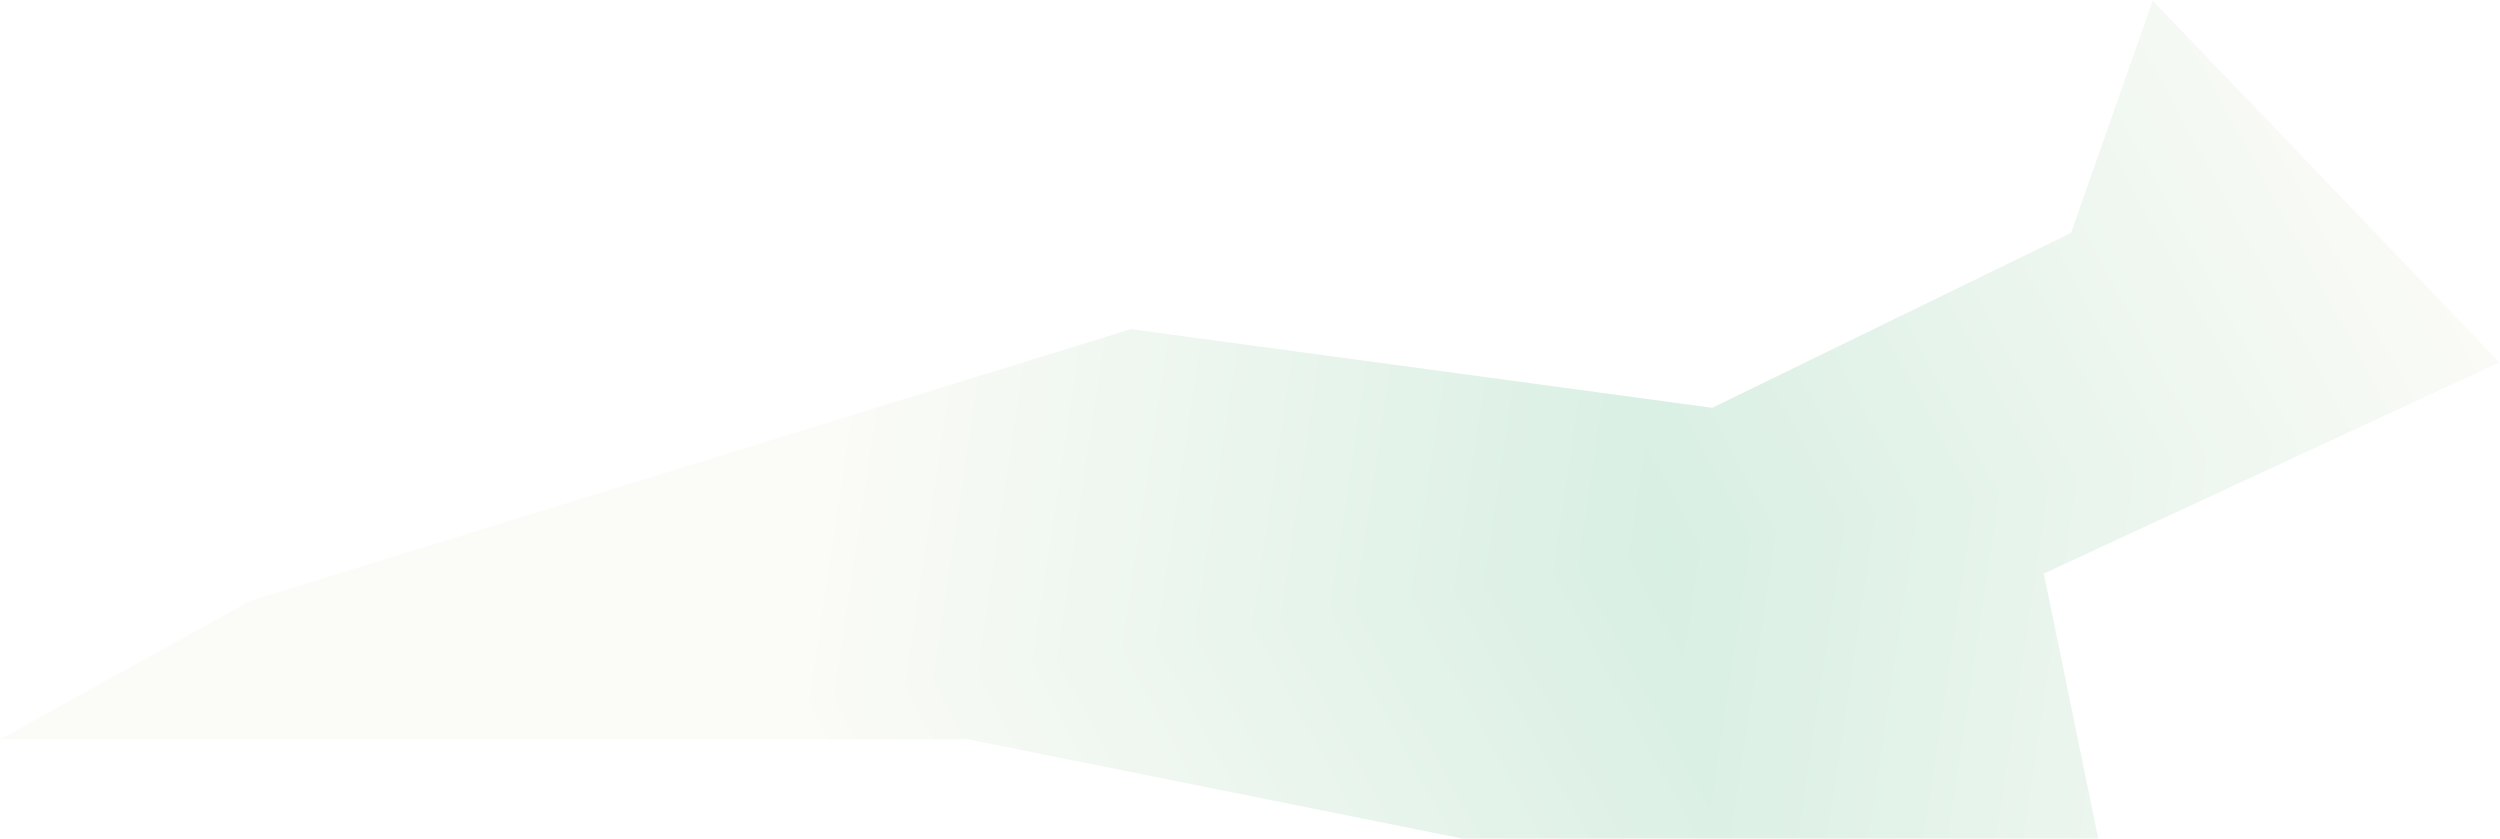
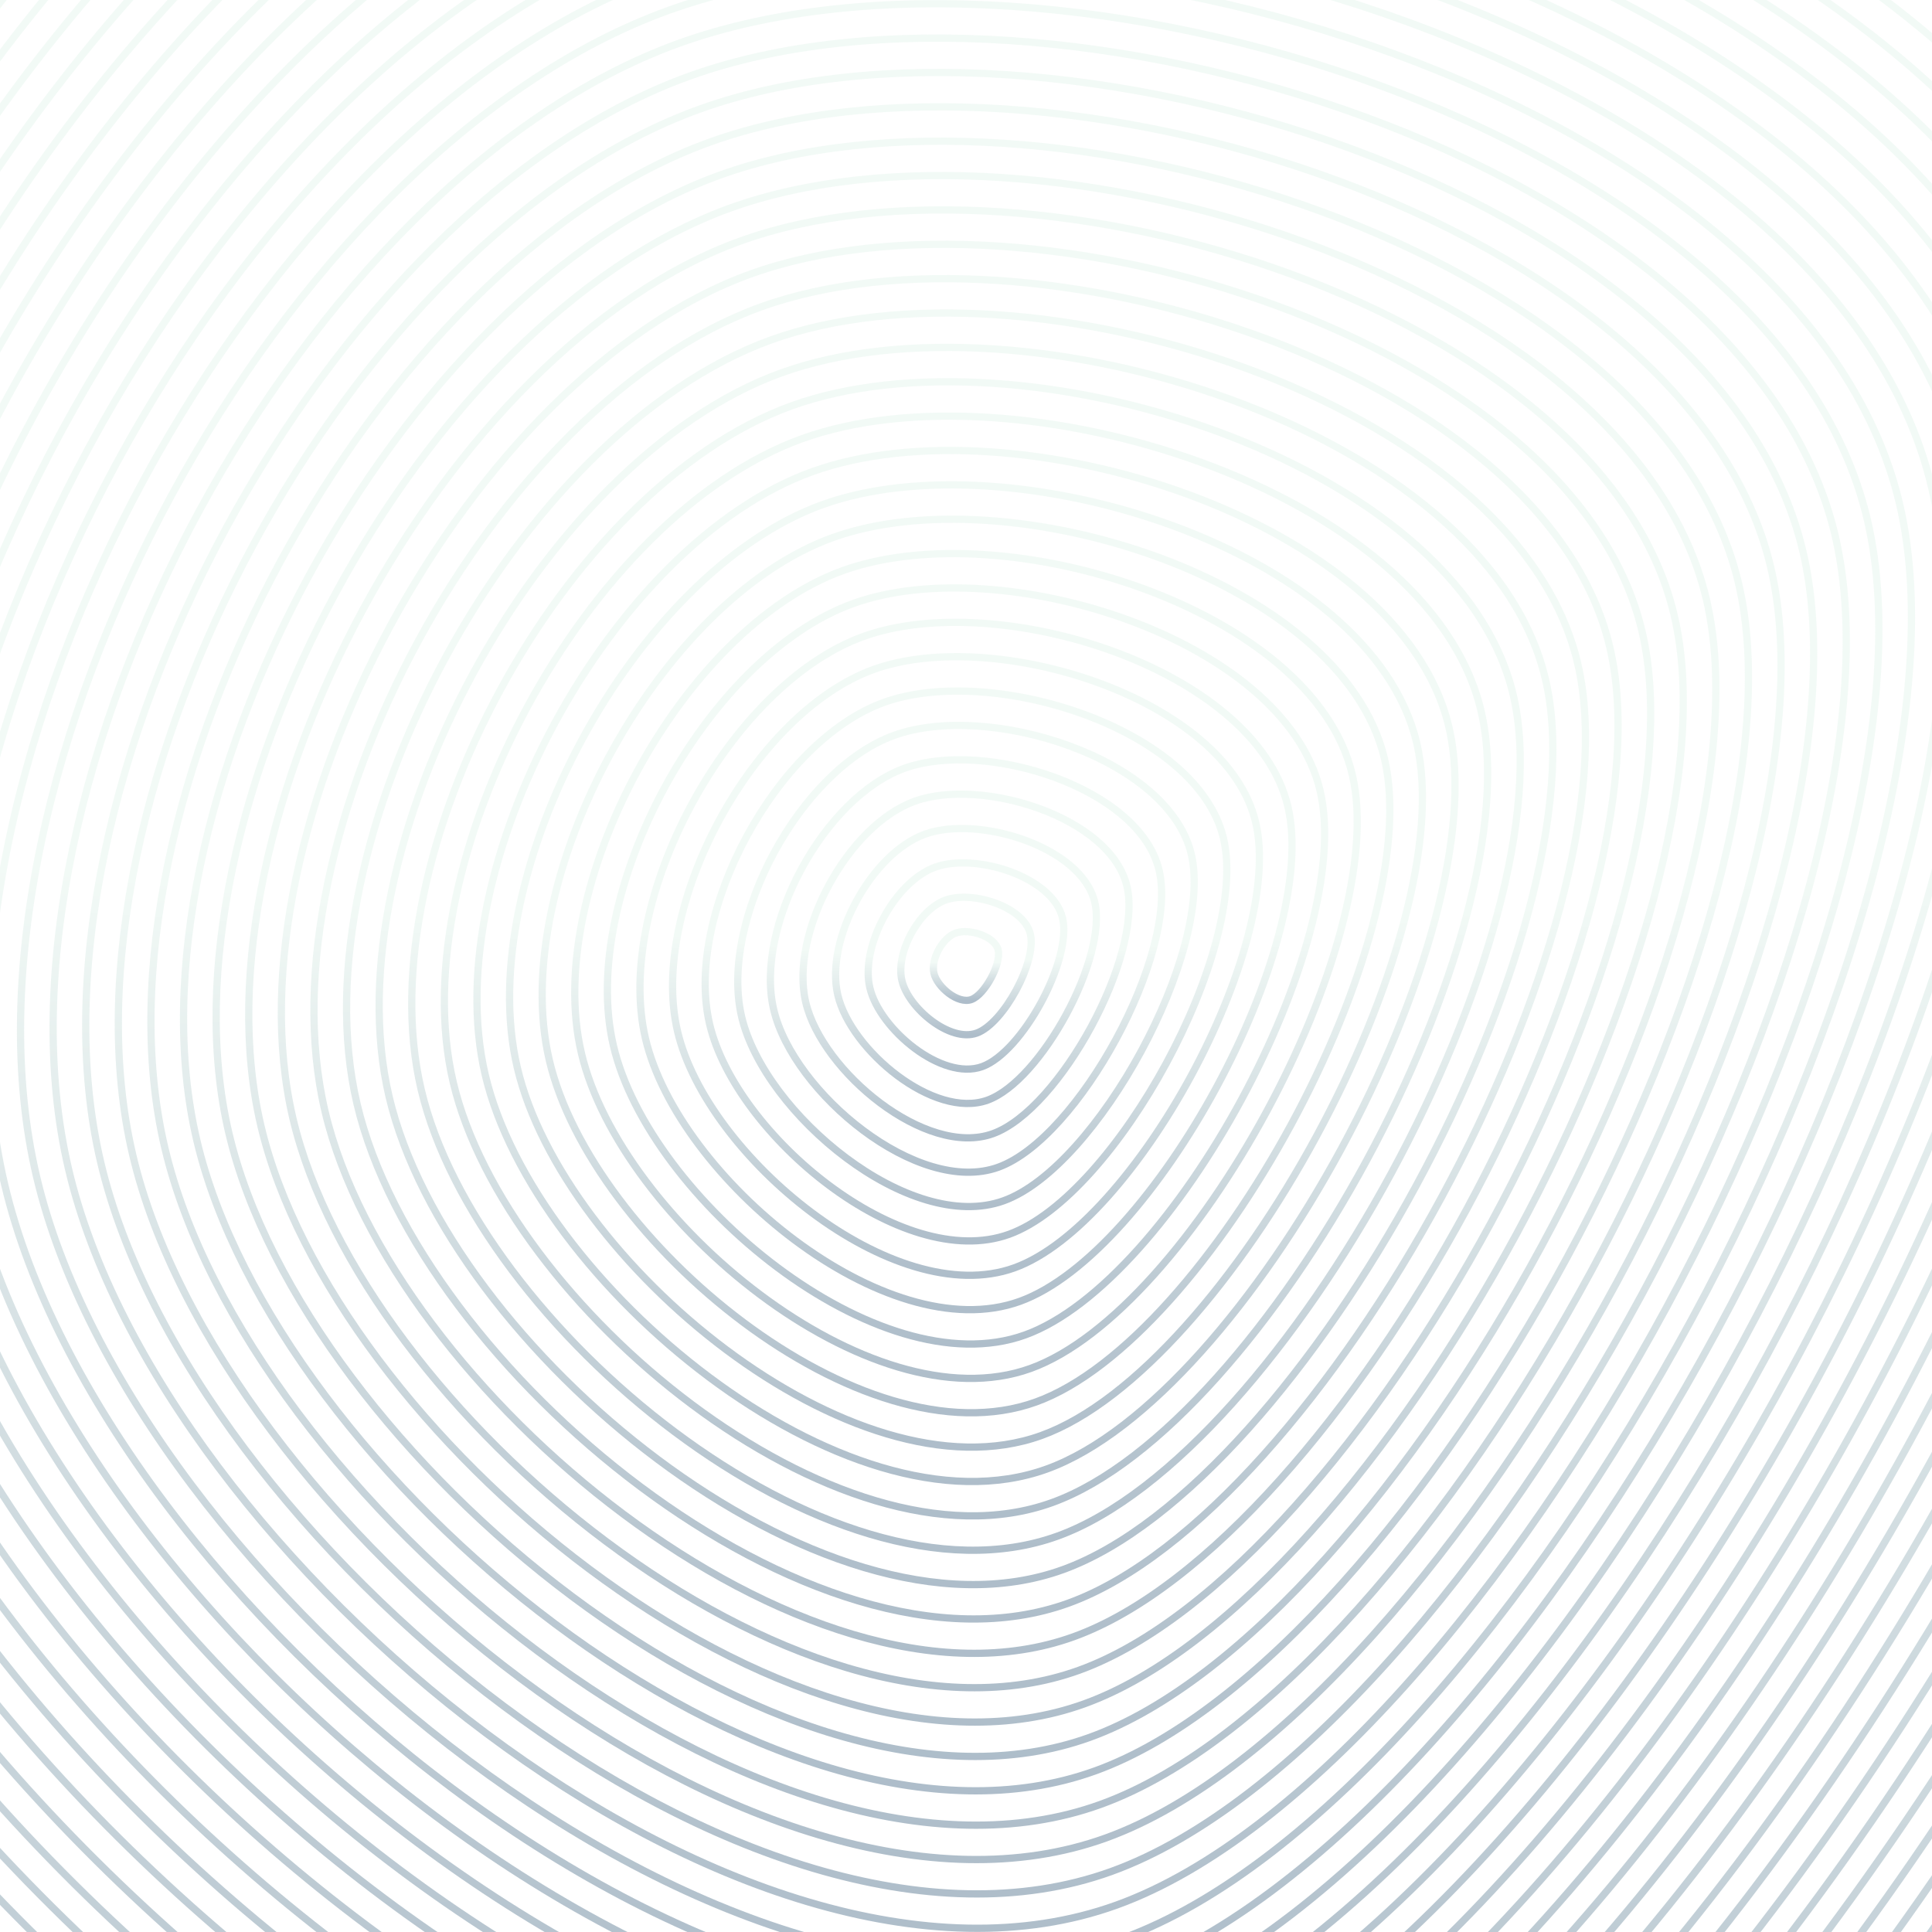
- <svg xmlns="http://www.w3.org/2000/svg" width="2066" height="693" viewBox="0 0 2066 693" fill="none">
-   <g clip-path="url(#paint0_diamond_19_8_clip_path)" data-figma-skip-parse="true">
-     <g transform="matrix(-0.7175 0.127 -0.378799 -2.14007 1375.5 456.5)">
-       <rect x="0" y="0" width="1917" height="317.448" fill="url(#paint0_diamond_19_8)" opacity="1" shape-rendering="crispEdges" />
-       <rect x="0" y="0" width="1917" height="317.448" transform="scale(1 -1)" fill="url(#paint0_diamond_19_8)" opacity="1" shape-rendering="crispEdges" />
-       <rect x="0" y="0" width="1917" height="317.448" transform="scale(-1 1)" fill="url(#paint0_diamond_19_8)" opacity="1" shape-rendering="crispEdges" />
-       <rect x="0" y="0" width="1917" height="317.448" transform="scale(-1)" fill="url(#paint0_diamond_19_8)" opacity="1" shape-rendering="crispEdges" />
-     </g>
-   </g>
-   <path d="M934.5 272L207 496.5L0 611H800L1208.5 693H1734L1689 474L2065.5 299.5L1779 0.5L1711.5 192.5L1415 337L934.5 272Z" data-figma-gradient-fill="{&quot;type&quot;:&quot;GRADIENT_DIAMOND&quot;,&quot;stops&quot;:[{&quot;color&quot;:{&quot;r&quot;:0.65098041296005249,&quot;g&quot;:0.61176472902297974,&quot;b&quot;:0.96862745285034180,&quot;a&quot;:1.0},&quot;position&quot;:0.0},{&quot;color&quot;:{&quot;r&quot;:0.38215449452400208,&quot;g&quot;:0.35913315415382385,&quot;b&quot;:0.56862747669219971,&quot;a&quot;:1.0},&quot;position&quot;:1.0}],&quot;stopsVar&quot;:[{&quot;color&quot;:{&quot;r&quot;:0.65098041296005249,&quot;g&quot;:0.61176472902297974,&quot;b&quot;:0.96862745285034180,&quot;a&quot;:1.0},&quot;position&quot;:0.0},{&quot;color&quot;:{&quot;r&quot;:0.38215449452400208,&quot;g&quot;:0.35913315415382385,&quot;b&quot;:0.56862747669219971,&quot;a&quot;:1.0},&quot;position&quot;:1.0}],&quot;transform&quot;:{&quot;m00&quot;:-1435.0001220703125,&quot;m01&quot;:-757.59808349609375,&quot;m02&quot;:2471.7990722656250,&quot;m10&quot;:253.99981689453125,&quot;m11&quot;:-4280.13378906250,&quot;m12&quot;:2469.566894531250},&quot;opacity&quot;:1.0,&quot;blendMode&quot;:&quot;NORMAL&quot;,&quot;visible&quot;:true}" />
+ <svg xmlns="http://www.w3.org/2000/svg" version="1.1" viewBox="0 0 800 800" opacity="0.32">
  <defs>
-     <clipPath id="paint0_diamond_19_8_clip_path">
-       <path d="M934.5 272L207 496.5L0 611H800L1208.5 693H1734L1689 474L2065.5 299.5L1779 0.5L1711.5 192.5L1415 337L934.5 272Z" />
-     </clipPath>
-     <linearGradient id="paint0_diamond_19_8" x1="0" y1="0" x2="500" y2="500" gradientUnits="userSpaceOnUse">
-       <stop stop-color="#D8EFE3" />
-       <stop offset="1" stop-color="#FBFBF7" />
+     <linearGradient x1="50%" y1="0%" x2="50%" y2="100%" id="uundulate-grad">
+       <stop stop-color="hsl(149, 42%, 89%)" stop-opacity="1" offset="45%">
+ 
+         </stop>
+       <stop stop-color="hsl(207, 100%, 17%)" stop-opacity="1" offset="100%" />
    </linearGradient>
  </defs>
+   <g stroke-width="3" stroke="url(#uundulate-grad)" fill="none">
+     <path d="M1146.418 30.237C1222 351.428 835.102 1065.558 524.768 1177.669C214.434 1289.78 -267.604 889.561 -343.186 568.37C-418.768 247.179 -148.359 -251.937 161.975 -364.048C472.309 -476.158 1070.837 -290.954 1146.418 30.237C1222 351.428 835.102 1065.558 524.768 1177.669 " />
+     <path d="M1133.09 36.84C1207.322 352.295 827.333 1053.673 522.54 1163.782C217.747 1273.891 -255.683 880.819 -329.915 565.363C-404.147 249.908 -138.567 -240.295 166.225 -350.404C471.018 -460.513 1058.857 -278.615 1133.09 36.84C1207.322 352.295 827.333 1053.673 522.54 1163.782 " />
+     <path d="M1119.761 43.443C1192.643 353.163 819.563 1041.788 520.312 1149.895C221.061 1258.002 -243.761 872.076 -316.644 562.357C-389.526 252.637 -128.775 -228.653 170.476 -336.76C469.727 -444.867 1046.878 -266.277 1119.761 43.443C1192.643 353.163 819.563 1041.788 520.312 1149.895 " />
+     <path d="M1106.432 50.046C1177.965 354.03 811.793 1029.903 518.084 1136.008C224.375 1242.113 -231.84 863.334 -303.372 559.35C-374.905 255.366 -118.983 -217.011 174.726 -323.116C468.435 -429.221 1034.899 -253.939 1106.432 50.046C1177.965 354.03 811.793 1029.903 518.084 1136.008 " />
+     <path d="M1093.103 56.649C1163.286 354.897 804.024 1018.018 515.856 1122.121C227.689 1226.224 -219.918 854.592 -290.101 556.343C-360.284 258.095 -109.191 -205.37 178.977 -309.473C467.144 -413.576 1022.92 -241.6 1093.103 56.649C1163.286 354.897 804.024 1018.018 515.856 1122.121 " />
+     <path d="M1079.774 63.252C1148.608 355.765 796.254 1006.133 513.628 1108.234C231.002 1210.335 -207.997 845.85 -276.83 553.337C-345.664 260.824 -99.399 -193.728 183.227 -295.829C465.853 -397.93 1010.94 -229.262 1079.774 63.252C1148.608 355.765 796.254 1006.133 513.628 1108.234 " />
+     <path d="M1066.445 69.854C1133.929 356.632 788.484 994.248 511.4 1094.347C234.316 1194.446 -196.075 837.108 -263.559 550.33C-331.043 263.553 -89.607 -182.086 187.478 -282.185C464.562 -382.284 998.961 -216.923 1066.445 69.854C1133.929 356.632 788.484 994.248 511.4 1094.347 " />
+     <path d="M1053.116 76.457C1119.25 357.499 780.715 982.363 509.172 1080.46C237.63 1178.557 -184.154 828.366 -250.288 547.324C-316.422 266.282 -79.814 -170.444 191.728 -268.542C463.271 -366.639 986.982 -204.585 1053.116 76.457C1119.25 357.499 780.715 982.363 509.172 1080.46 " />
+     <path d="M1039.787 83.06C1104.572 358.367 772.945 970.478 506.944 1066.573C240.943 1162.668 -172.232 819.623 -237.016 544.317C-301.801 269.01 -70.022 -158.803 195.979 -254.898C461.979 -350.993 975.003 -192.246 1039.787 83.06C1104.572 358.367 772.945 970.478 506.944 1066.573 " />
+     <path d="M1026.458 89.663C1089.893 359.234 765.175 958.593 504.716 1052.686C244.257 1146.78 -160.31 810.881 -223.745 541.31C-287.18 271.739 -60.23 -147.161 200.229 -241.254C460.688 -335.347 963.024 -179.908 1026.458 89.663C1089.893 359.234 765.175 958.593 504.716 1052.686 " />
+     <path d="M1013.13 96.266C1075.215 360.101 757.406 946.708 502.488 1038.799C247.571 1130.891 -148.389 802.139 -210.474 538.304C-272.559 274.468 -50.438 -135.519 204.479 -227.611C459.397 -319.702 951.044 -167.569 1013.13 96.266C1075.215 360.101 757.406 946.708 502.488 1038.799 " />
+     <path d="M999.801 102.869C1060.536 360.969 749.636 934.823 500.26 1024.912C250.884 1115.002 -136.468 793.397 -197.203 535.297C-257.938 277.197 -40.646 -123.878 208.73 -213.967C458.106 -304.056 939.065 -155.231 999.801 102.869C1060.536 360.969 749.636 934.823 500.26 1024.912 " />
+     <path d="M986.472 109.472C1045.857 361.836 741.866 922.938 498.032 1011.025C254.198 1099.113 -124.546 784.655 -183.932 532.291C-243.318 279.926 -30.854 -112.236 212.98 -200.323C456.814 -288.41 927.086 -142.892 986.472 109.472C1045.857 361.836 741.866 922.938 498.032 1011.025 " />
+     <path d="M973.143 116.075C1031.179 362.704 734.096 911.053 495.804 997.139C257.512 1083.224 -112.625 775.913 -170.661 529.284C-228.697 282.655 -21.062 -100.594 217.231 -186.679C455.523 -272.765 915.107 -130.554 973.143 116.075C1031.179 362.704 734.096 911.053 495.804 997.139 " />
+     <path d="M959.814 122.678C1016.5 363.571 726.327 899.168 493.576 983.252C260.825 1067.335 -100.703 767.171 -157.389 526.277C-214.076 285.384 -11.269 -88.952 221.481 -173.036C454.232 -257.119 903.127 -118.215 959.814 122.678C1016.5 363.571 726.327 899.168 493.576 983.252 " />
+     <path d="M946.485 129.281C1001.822 364.438 718.557 887.283 491.348 969.365C264.139 1051.446 -88.781 758.428 -144.118 523.271C-199.455 288.113 -1.477 -77.311 225.732 -159.392C452.941 -241.473 891.148 -105.877 946.485 129.281C1001.822 364.438 718.557 887.283 491.348 969.365 " />
+     <path d="M933.156 135.884C987.143 365.306 710.787 875.398 489.12 955.478C267.453 1035.557 -76.86 749.686 -130.847 520.264C-184.834 290.842 8.315 -65.669 229.982 -145.748C451.649 -225.828 879.169 -93.538 933.156 135.884C987.143 365.306 710.787 875.398 489.12 955.478 " />
+     <path d="M919.827 142.486C972.465 366.173 703.018 863.513 486.892 941.591C270.766 1019.668 -64.939 740.944 -117.576 517.258C-170.213 293.571 18.107 -54.027 234.233 -132.105C450.358 -210.182 867.19 -81.2 919.827 142.486C972.465 366.173 703.018 863.513 486.892 941.591 " />
+     <path d="M906.498 149.089C957.786 367.04 695.248 851.629 484.664 927.704C274.08 1003.779 -53.017 732.202 -104.305 514.251C-155.592 296.3 27.899 -42.386 238.483 -118.461C449.067 -194.536 855.211 -68.862 906.498 149.089C957.786 367.04 695.248 851.629 484.664 927.704 " />
+     <path d="M893.169 155.692C943.107 367.908 687.478 839.744 482.436 913.817C277.394 987.89 -41.096 723.46 -91.034 511.244C-140.972 299.029 37.691 -30.744 242.733 -104.817C447.776 -178.891 843.231 -56.523 893.169 155.692C943.107 367.908 687.478 839.744 482.436 913.817 " />
+     <path d="M879.84 162.295C928.429 368.775 679.709 827.859 480.208 899.93C280.707 972.001 -29.174 714.718 -77.762 508.238C-126.351 301.758 47.483 -19.102 246.984 -91.173C446.484 -163.245 831.252 -44.185 879.84 162.295C928.429 368.775 679.709 827.859 480.208 899.93 " />
+     <path d="M866.512 168.898C913.75 369.642 671.939 815.974 477.98 886.043C284.021 956.112 -17.252 705.975 -64.491 505.231C-111.73 304.487 57.275 -7.46 251.234 -77.53C445.193 -147.599 819.273 -31.846 866.512 168.898C913.75 369.642 671.939 815.974 477.98 886.043 " />
+     <path d="M853.183 175.501C899.072 370.51 664.169 804.089 475.752 872.156C287.335 940.223 -5.331 697.233 -51.22 502.225C-97.109 307.216 67.068 4.181 255.485 -63.886C443.902 -131.953 807.294 -19.508 853.183 175.501C899.072 370.51 664.169 804.089 475.752 872.156 " />
+     <path d="M839.854 182.104C884.393 371.377 656.4 792.204 473.524 858.269C290.648 924.335 6.59 688.491 -37.949 499.218C-82.488 309.945 76.86 15.823 259.735 -50.242C442.611 -116.308 795.314 -7.169 839.854 182.104C884.393 371.377 656.4 792.204 473.524 858.269 " />
+     <path d="M826.525 188.707C869.715 372.245 648.63 780.319 471.296 844.382C293.962 908.446 18.512 679.749 -24.678 496.211C-67.867 312.674 86.652 27.465 263.986 -36.599C441.32 -100.662 783.335 5.169 826.525 188.707C869.715 372.245 648.63 780.319 471.296 844.382 " />
+     <path d="M813.196 195.31C855.036 373.112 640.86 768.434 469.068 830.495C297.276 892.557 30.433 671.007 -11.407 493.205C-53.247 315.403 96.444 39.107 268.236 -22.955C440.028 -85.016 771.356 17.508 813.196 195.31C855.036 373.112 640.86 768.434 469.068 830.495 " />
+     <path d="M799.867 201.913C840.357 373.979 633.091 756.549 466.84 816.608C300.59 876.668 42.355 662.265 1.865 490.198C-38.626 318.131 106.236 50.748 272.487 -9.311C438.737 -69.371 759.377 29.846 799.867 201.913C840.357 373.979 633.091 756.549 466.84 816.608 " />
+     <path d="M786.538 208.516C825.679 374.847 625.321 744.664 464.612 802.721C303.903 860.779 54.277 653.522 15.136 487.191C-24.005 320.86 116.028 62.39 276.737 4.332C437.446 -53.725 747.398 42.185 786.538 208.516C825.679 374.847 625.321 744.664 464.612 802.721 " />
+     <path d="M773.209 215.118C811 375.714 617.551 732.779 462.384 788.834C307.217 844.89 66.198 644.78 28.407 484.185C-9.384 323.589 125.82 74.032 280.987 17.976C436.155 -38.079 735.418 54.523 773.209 215.118C811 375.714 617.551 732.779 462.384 788.834 " />
+     <path d="M759.88 221.721C796.322 376.581 609.781 720.894 460.156 774.947C310.531 829.001 78.119 636.038 41.678 481.178C5.237 326.318 135.612 85.673 285.238 31.62C434.863 -22.434 723.439 66.862 759.88 221.721C796.322 376.581 609.781 720.894 460.156 774.947 " />
+     <path d="M746.551 228.324C781.643 377.449 602.012 709.009 457.928 761.061C313.844 813.112 90.041 627.296 54.949 478.172C19.858 329.047 145.405 97.315 289.488 45.264C433.572 -6.788 711.46 79.2 746.551 228.324C781.643 377.449 602.012 709.009 457.928 761.061 " />
+     <path d="M733.223 234.927C766.964 378.316 594.242 697.124 455.7 747.174C317.158 797.223 101.963 618.554 68.221 475.165C34.479 331.776 155.197 108.957 293.739 58.907C432.281 8.858 699.481 91.538 733.223 234.927C766.964 378.316 594.242 697.124 455.7 747.174 " />
+     <path d="M719.894 241.53C752.286 379.183 586.472 685.239 453.472 733.287C320.472 781.334 113.884 609.812 81.492 472.158C49.1 334.505 164.989 120.599 297.989 72.551C430.99 24.503 687.501 103.877 719.894 241.53C752.286 379.183 586.472 685.239 453.472 733.287 " />
+     <path d="M706.565 248.133C737.607 380.051 578.703 673.354 451.244 719.4C323.785 765.445 125.806 601.07 94.763 469.152C63.72 337.234 174.781 132.24 302.24 86.195C429.698 40.149 675.522 116.215 706.565 248.133C737.607 380.051 578.703 673.354 451.244 719.4 " />
+     <path d="M693.236 254.736C722.929 380.918 570.933 661.469 449.016 705.513C327.099 749.556 137.727 592.327 108.034 466.145C78.341 339.963 184.573 143.882 306.49 99.838C428.407 55.795 663.543 128.554 693.236 254.736C722.929 380.918 570.933 661.469 449.016 705.513 " />
+     <path d="M679.907 261.339C708.25 381.785 563.163 649.584 446.788 691.626C330.413 733.667 149.648 583.585 121.305 463.139C92.962 342.692 194.365 155.524 310.741 113.482C427.116 71.441 651.564 140.892 679.907 261.339C708.25 381.785 563.163 649.584 446.788 691.626 " />
+     <path d="M666.578 267.942C693.572 382.653 555.394 637.699 444.56 677.739C333.726 717.778 161.57 574.843 134.576 460.132C107.583 345.421 204.157 167.165 314.991 127.126C425.825 87.086 639.584 153.231 666.578 267.942C693.572 382.653 555.394 637.699 444.56 677.739 " />
+     <path d="M653.249 274.545C678.893 383.52 547.624 625.814 442.332 663.852C337.04 701.89 173.491 566.101 147.848 457.125C122.204 348.15 213.949 178.807 319.241 140.77C424.533 102.732 627.605 165.569 653.249 274.545C678.893 383.52 547.624 625.814 442.332 663.852 " />
+     <path d="M639.92 281.148C664.214 384.388 539.854 613.929 440.104 649.965C340.354 686.001 185.413 557.359 161.119 454.119C136.825 350.879 223.742 190.449 323.492 154.413C423.242 118.378 615.626 177.908 639.92 281.148C664.214 384.388 539.854 613.929 440.104 649.965 " />
+     <path d="M626.591 287.751C649.536 385.255 532.085 602.044 437.876 636.078C343.667 670.112 197.334 548.617 174.39 451.112C151.445 353.608 233.534 202.091 327.742 168.057C421.951 134.023 603.647 190.246 626.591 287.751C649.536 385.255 532.085 602.044 437.876 636.078 " />
+     <path d="M613.262 294.353C634.857 386.122 524.315 590.159 435.648 622.191C346.981 654.223 209.256 539.874 187.661 448.106C166.066 356.337 243.326 213.732 331.993 181.701C420.66 149.669 591.668 202.585 613.262 294.353C634.857 386.122 524.315 590.159 435.648 622.191 " />
+     <path d="M599.934 300.956C620.179 386.99 516.545 578.274 433.42 608.304C350.295 638.334 221.178 531.132 200.932 445.099C180.687 359.066 253.118 225.374 336.243 195.344C419.369 165.315 579.688 214.923 599.934 300.956C620.179 386.99 516.545 578.274 433.42 608.304 " />
+     <path d="M586.605 307.559C605.5 387.857 508.776 566.389 431.192 594.417C353.608 622.445 233.099 522.39 214.204 442.092C195.308 361.795 262.91 237.016 340.494 208.988C418.077 180.96 567.709 227.262 586.605 307.559C605.5 387.857 508.776 566.389 431.192 594.417 " />
+     <path d="M573.276 314.162C590.822 388.724 501.006 554.505 428.964 580.53C356.922 606.556 245.021 513.648 227.475 439.086C209.929 364.524 272.702 248.658 344.744 222.632C416.786 196.606 555.73 239.6 573.276 314.162C590.822 388.724 501.006 554.505 428.964 580.53 " />
+     <path d="M559.947 320.765C576.143 389.592 493.236 542.62 426.736 566.643C360.236 590.667 256.942 504.906 240.746 436.079C224.55 367.253 282.494 260.299 348.995 236.276C415.495 212.252 543.751 251.938 559.947 320.765C576.143 389.592 493.236 542.62 426.736 566.643 " />
+     <path d="M546.618 327.368C561.464 390.459 485.467 530.735 424.508 552.756C363.55 574.778 268.863 496.164 254.017 433.073C239.171 369.982 292.287 271.941 353.245 249.919C414.204 227.897 531.771 264.277 546.618 327.368C561.464 390.459 485.467 530.735 424.508 552.756 " />
+     <path d="M533.289 333.971C546.786 391.326 477.697 518.85 422.28 538.869C366.863 558.889 280.785 487.422 267.288 430.066C253.791 372.71 302.079 283.583 357.496 263.563C412.912 243.543 519.792 276.615 533.289 333.971C546.786 391.326 477.697 518.85 422.28 538.869 " />
+     <path d="M519.96 340.574C532.107 392.194 469.927 506.965 420.052 524.983C370.177 543 292.707 478.679 280.559 427.059C268.412 375.439 311.871 295.224 361.746 277.207C411.621 259.189 507.813 288.954 519.96 340.574C532.107 392.194 469.927 506.965 420.052 524.983 " />
+     <path d="M506.631 347.177C517.429 393.061 462.157 495.08 417.824 511.096C373.491 527.111 304.628 469.937 293.831 424.053C283.033 378.168 321.663 306.866 365.996 290.85C410.33 274.835 495.834 301.292 506.631 347.177C517.429 393.061 462.157 495.08 417.824 511.096 " />
+     <path d="M493.302 353.78C502.75 393.928 454.388 483.195 415.596 497.209C376.804 511.222 316.549 461.195 307.102 421.046C297.654 380.897 331.455 318.508 370.247 304.494C409.039 290.48 483.855 313.631 493.302 353.78C502.75 393.928 454.388 483.195 415.596 497.209 " />
+     <path d="M479.973 360.383C488.071 394.796 446.618 471.31 413.368 483.322C380.118 495.334 328.471 452.453 320.373 418.04C312.275 383.626 341.247 330.15 374.497 318.138C407.747 306.126 471.875 325.969 479.973 360.383C488.071 394.796 446.618 471.31 413.368 483.322 " />
+     <path d="M466.645 366.985C473.393 395.663 438.848 459.425 411.14 469.435C383.432 479.445 340.392 443.711 333.644 415.033C326.896 386.355 351.039 341.791 378.748 331.781C406.456 321.772 459.896 338.308 466.645 366.985C473.393 395.663 438.848 459.425 411.14 469.435 " />
+     <path d="M453.316 373.588C458.714 396.531 431.079 447.54 408.912 455.548C386.745 463.556 352.314 434.969 346.915 412.026C341.517 389.084 360.831 353.433 382.998 345.425C405.165 337.417 447.917 350.646 453.316 373.588C458.714 396.531 431.079 447.54 408.912 455.548 " />
+     <path d="M439.987 380.191C444.036 397.398 423.309 435.655 406.684 441.661C390.059 447.667 364.235 426.226 360.186 409.02C356.137 391.813 370.624 365.075 387.249 359.069C403.874 353.063 435.938 362.985 439.987 380.191C444.036 397.398 423.309 435.655 406.684 441.661 " />
+     <path d="M426.658 386.794C429.357 398.265 415.539 423.77 404.456 427.774C393.373 431.778 376.157 417.484 373.458 406.013C370.758 394.542 380.416 376.717 391.499 372.713C402.582 368.709 423.958 375.323 426.658 386.794C429.357 398.265 415.539 423.77 404.456 427.774 " />
+     <path d="M413.329 393.397C414.679 399.133 407.77 411.885 402.228 413.887C396.686 415.889 388.079 408.742 386.729 403.007C385.379 397.271 390.208 388.358 395.75 386.356C401.291 384.354 411.979 387.662 413.329 393.397C414.679 399.133 407.77 411.885 402.228 413.887 " />
+   </g>
</svg>
